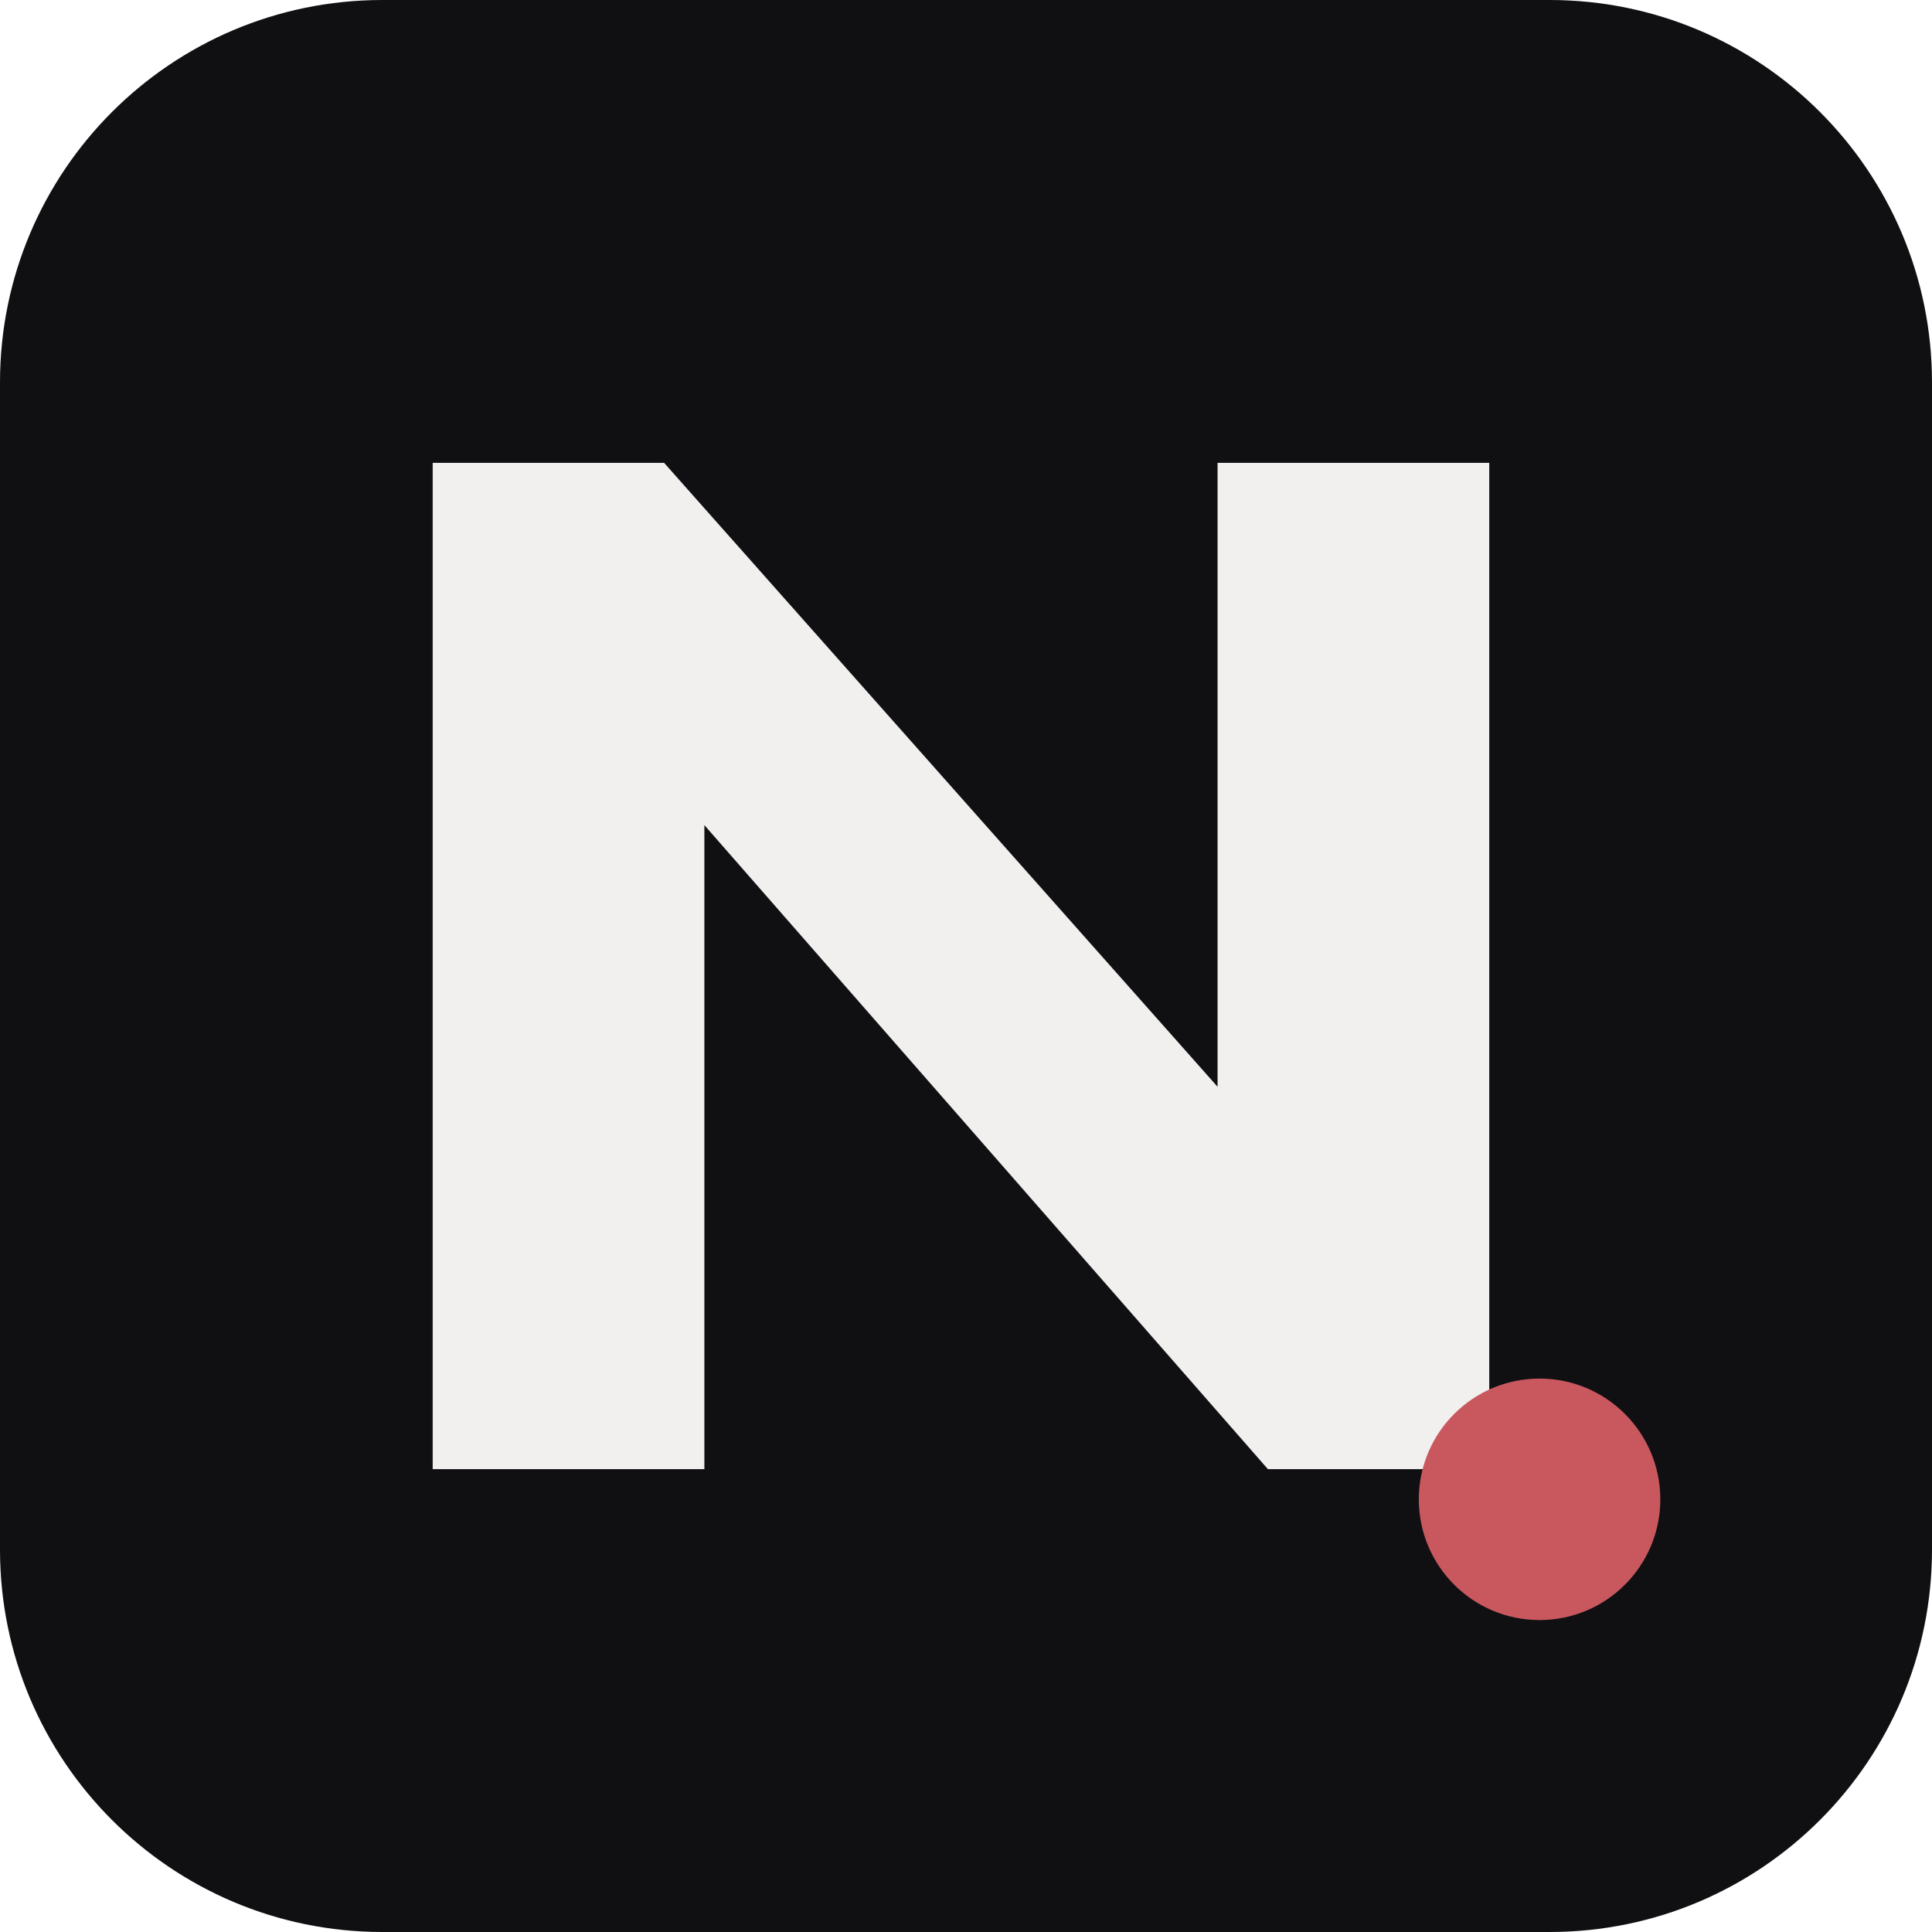
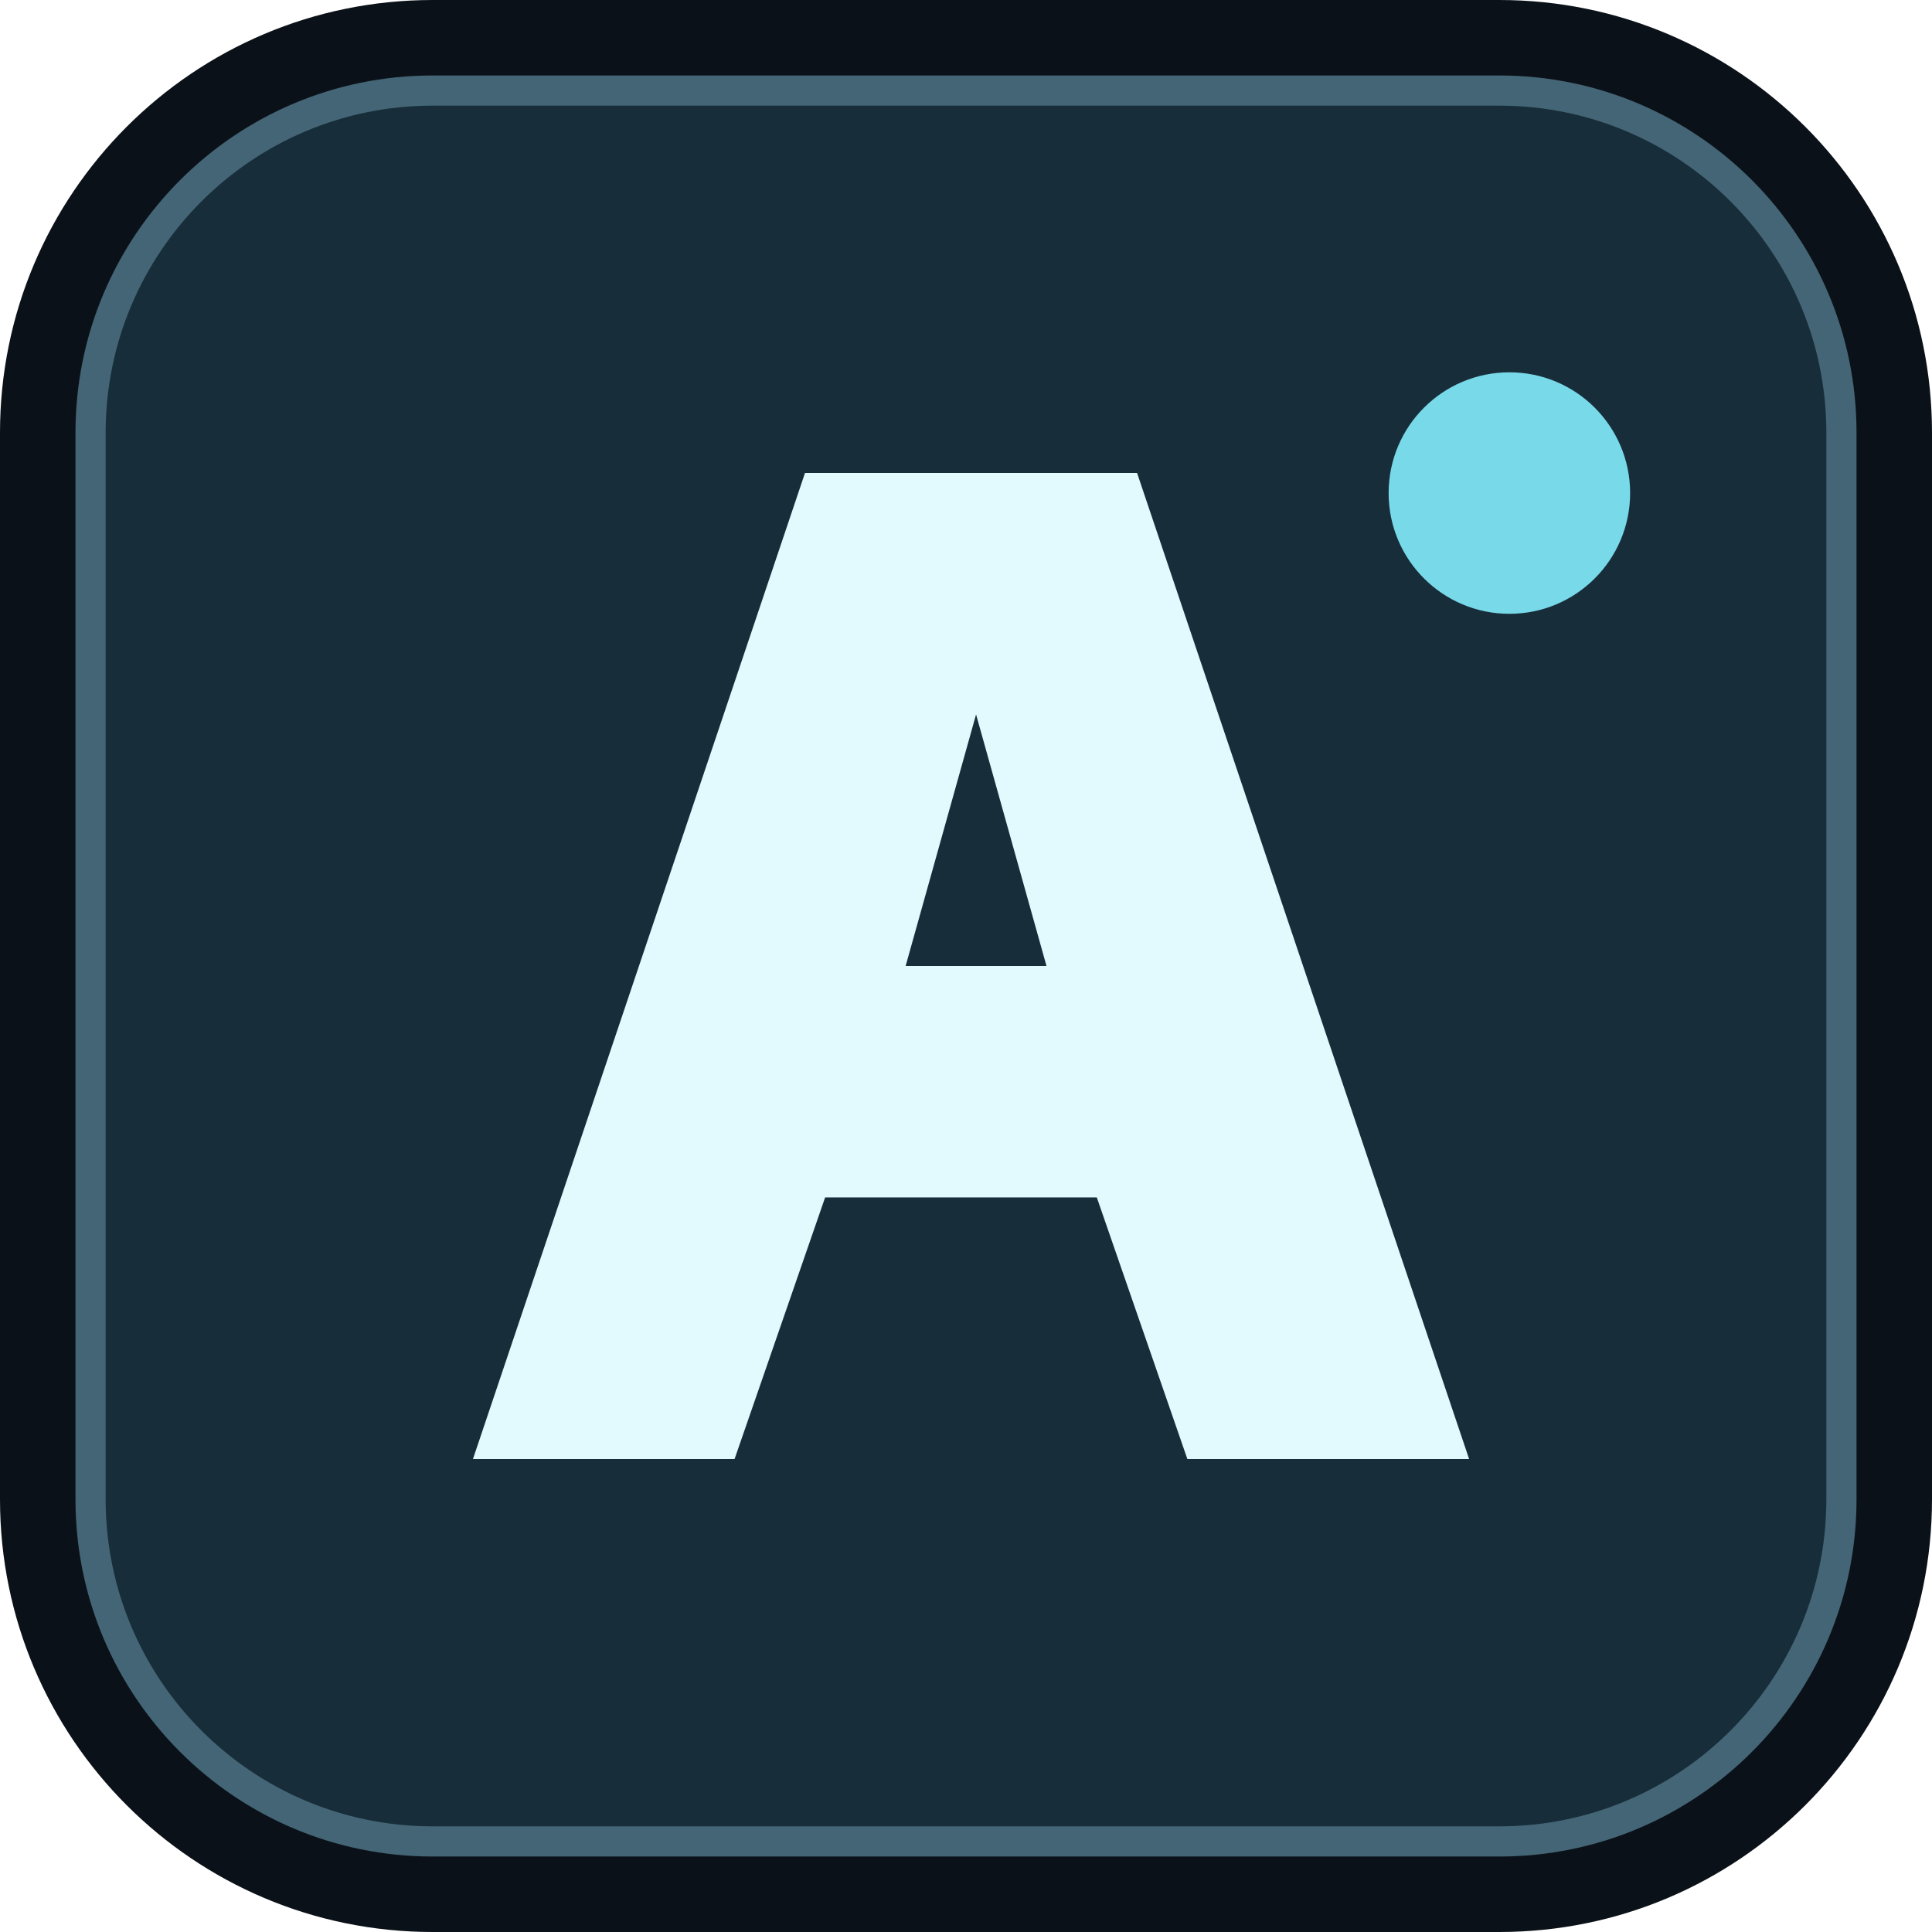
<svg xmlns="http://www.w3.org/2000/svg" viewBox="0 0 192 192">
-   <rect width="192" height="192" rx="38" fill="#101013" />
-   <path d="M43 146V46h23l55 62V46h27v100h-22L70 82v64z" fill="#f1f0ef" />
-   <circle cx="153" cy="149" r="12" fill="#c8585e" />
+   <rect width="192" height="192" rx="43" fill="#0b1118" />
+   <rect x="9" y="9" width="174" height="174" rx="34" fill="#182d3a" stroke="#436575" stroke-width="3" />
+   <path d="M47 145 80 47h33l33 98h-28l-9-26H82l-9 26H47Zm43-49h14l-7-25-7 25Z" fill="#e2f9fe" fill-rule="evenodd" />
+   <circle cx="150" cy="49" r="12" fill="#78d9e9" />
</svg>
